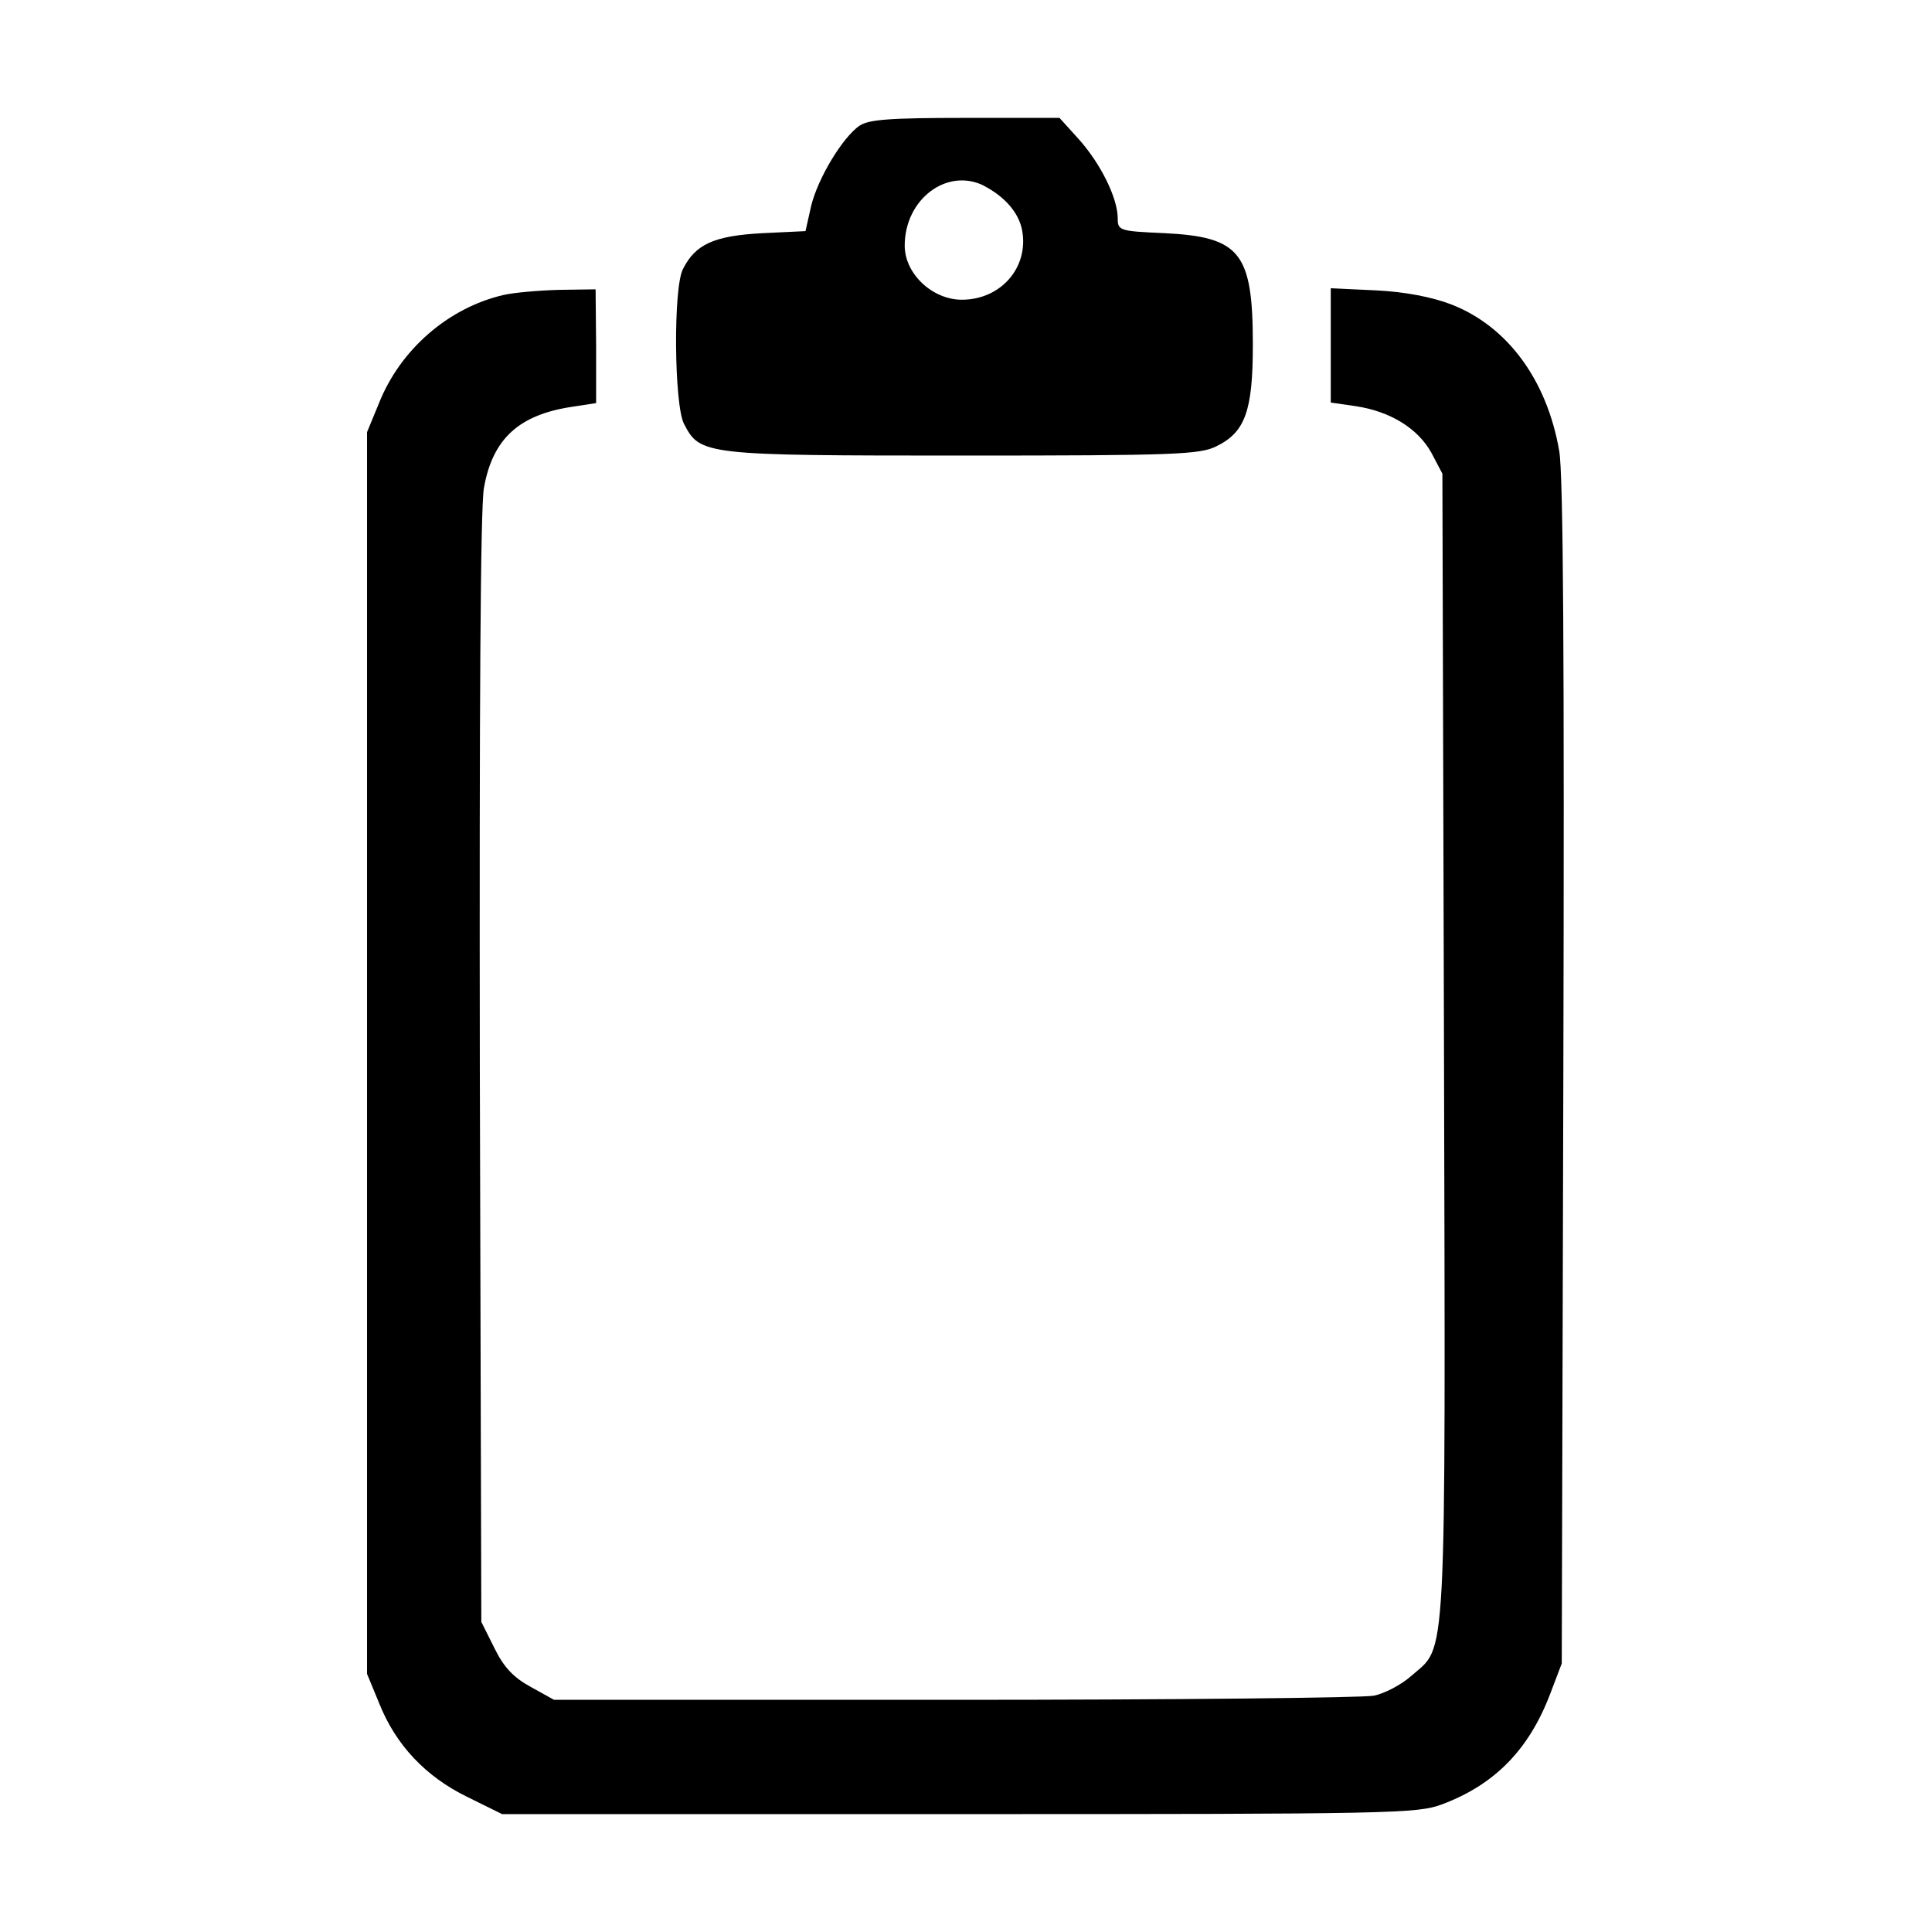
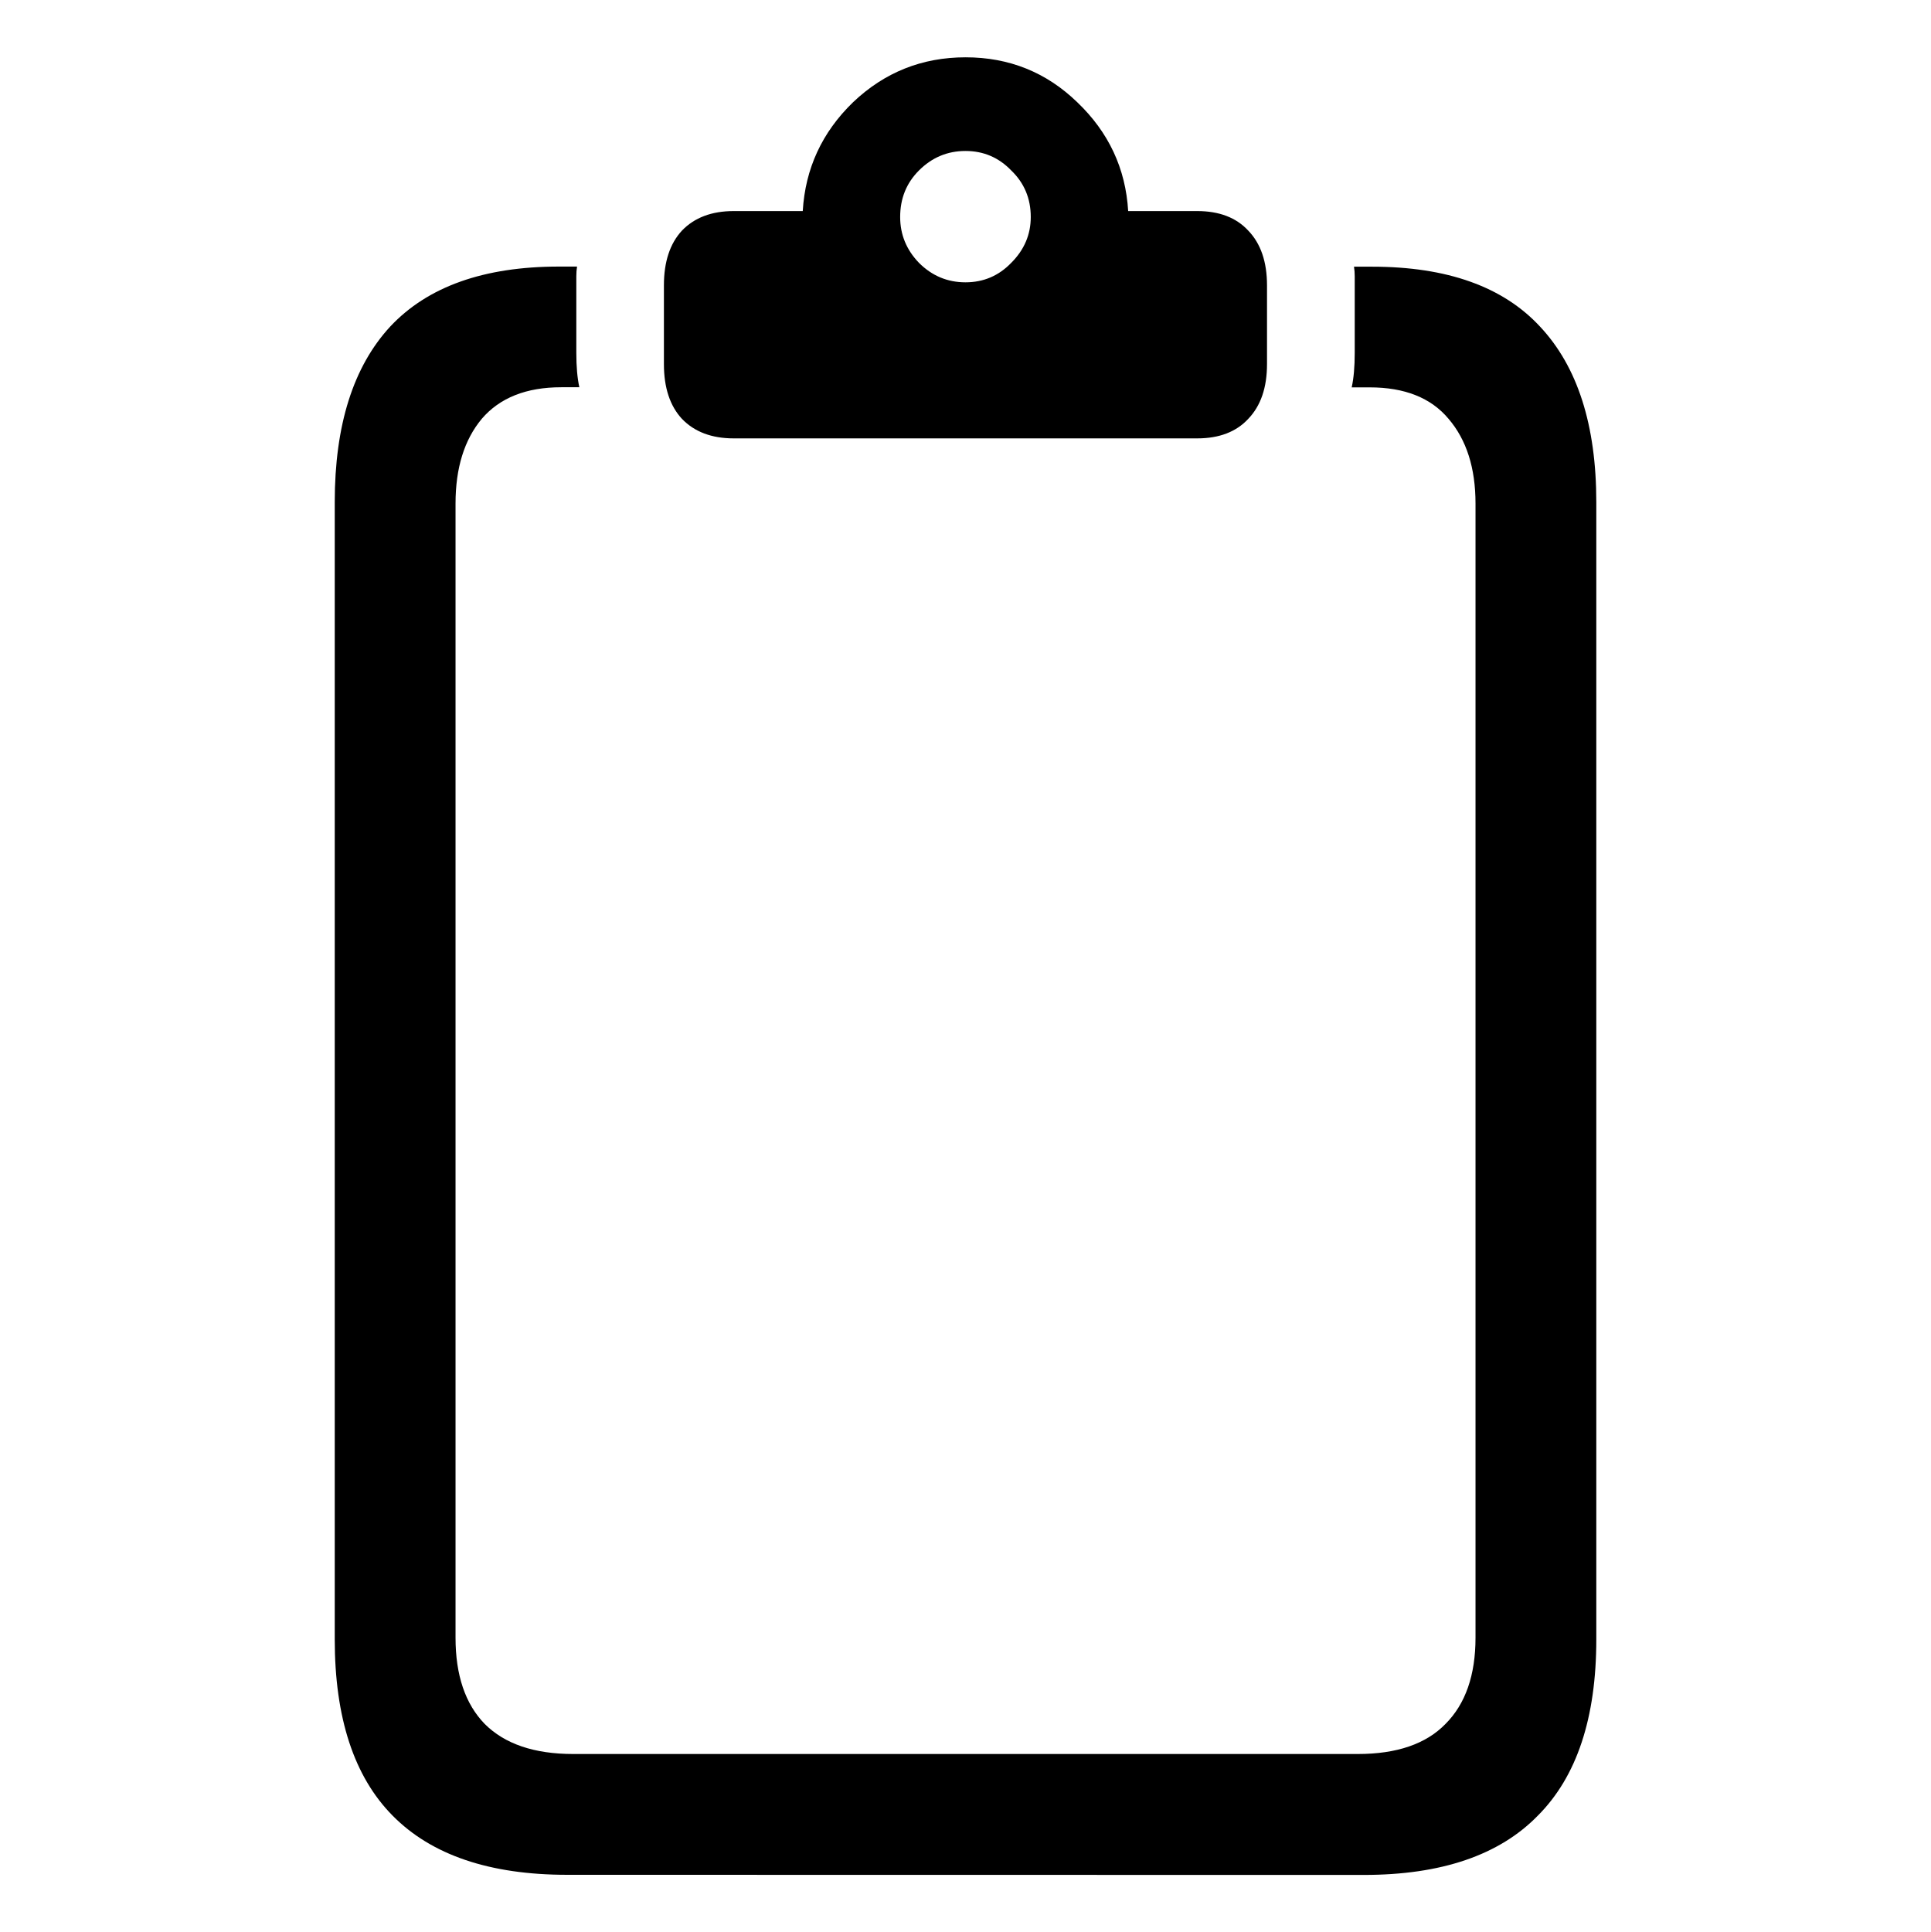
<svg xmlns="http://www.w3.org/2000/svg" version="1.1" viewBox="0 0 15.938 15.945" id="svg2">
  <defs id="defs2" />
-   <g id="g1" transform="matrix(0.8749999,0,0,0.8749999,0.9960953,0.9965822)">
-     <path d="M 6.97,0.046 C 6.808,0.159 6.578,0.541 6.514,0.801 L 6.46,1.041 6.044,1.061 c -0.446,0.025 -0.622,0.103 -0.74,0.338 -0.093,0.176 -0.083,1.284 0.01,1.46 0.152,0.294 0.186,0.299 2.632,0.299 2.014,0 2.235,-0.01 2.391,-0.088 0.27,-0.132 0.343,-0.333 0.343,-0.956 0,-0.872 -0.118,-1.019 -0.838,-1.054 C 9.41,1.041 9.405,1.036 9.405,0.909 9.4,0.722 9.244,0.404 9.038,0.174 L 8.856,-0.027 H 7.965 c -0.706,0 -0.911,0.015 -0.995,0.074 z M 8.146,0.615 C 8.342,0.718 8.474,0.869 8.504,1.036 8.567,1.384 8.303,1.688 7.935,1.688 c -0.279,0 -0.539,-0.245 -0.539,-0.51 0,-0.441 0.402,-0.74 0.75,-0.564 z" id="path1-5" style="fill:#000000;fill-opacity:1;stroke:none;stroke-width:0.005" />
-     <path d="M 3.608,1.644 C 3.089,1.766 2.638,2.158 2.437,2.663 L 2.324,2.937 v 5.856 5.856 l 0.113,0.274 c 0.157,0.397 0.441,0.696 0.833,0.887 l 0.328,0.162 h 4.312 c 4.111,0 4.322,-0.005 4.557,-0.093 0.495,-0.186 0.818,-0.515 1.019,-1.044 l 0.108,-0.284 0.015,-5.562 c 0.01,-3.906 0,-5.655 -0.039,-5.876 C 13.453,2.442 13.081,1.938 12.551,1.732 12.37,1.663 12.12,1.614 11.846,1.6 l -0.431,-0.02 v 0.539 0.539 l 0.235,0.034 c 0.328,0.049 0.588,0.211 0.715,0.441 l 0.103,0.196 0.015,5.391 c 0.015,5.988 0.029,5.65 -0.309,5.949 -0.093,0.083 -0.255,0.167 -0.353,0.186 -0.103,0.02 -1.882,0.039 -3.96,0.039 H 4.088 L 3.868,14.772 C 3.706,14.684 3.613,14.586 3.525,14.405 L 3.402,14.159 3.388,8.945 c -0.005,-3.376 0.005,-5.307 0.039,-5.484 C 3.51,2.996 3.76,2.771 4.265,2.697 L 4.485,2.663 V 2.129 l -0.005,-0.539 -0.343,0.005 c -0.186,0.005 -0.426,0.025 -0.529,0.049 z" id="path2-8" style="fill:#000000;fill-opacity:1;stroke:none;stroke-width:0.005" />
-   </g>
+   <path d="m 4.682,15.473 q -0.96,0 -1.442,-0.489 -0.477,-0.483 -0.477,-1.455 V 4.144 q 0,-0.953 0.458,-1.449 0.464,-0.495 1.393,-0.495 h 0.149 q -0.006,0.037 -0.006,0.08 0,0.037 0,0.074 v 0.557 q 0,0.173 0.025,0.285 h -0.149 q -0.433,0 -0.656,0.26 -0.217,0.26 -0.217,0.7 v 9.36 q 0,0.464 0.241,0.712 0.248,0.248 0.731,0.248 h 6.475 q 0.483,0 0.724,-0.248 0.248,-0.248 0.248,-0.712 V 4.156 q 0,-0.44 -0.223,-0.7 Q 11.739,3.197 11.306,3.197 H 11.157 Q 11.182,3.085 11.182,2.912 V 2.355 q 0,-0.037 0,-0.074 0,-0.043 -0.006,-0.08 h 0.149 q 0.929,0 1.387,0.495 0.464,0.495 0.464,1.449 v 9.385 q 0,0.972 -0.483,1.455 -0.477,0.489 -1.436,0.489 z M 6.056,3.618 q -0.272,0 -0.427,-0.161 Q 5.48,3.296 5.48,3.005 V 2.355 q 0,-0.291 0.149,-0.452 0.155,-0.161 0.427,-0.161 h 0.57 q 0.031,-0.526 0.415,-0.898 0.39,-0.371 0.929,-0.371 0.539,0 0.922,0.371 Q 9.281,1.216 9.312,1.742 h 0.57 q 0.272,0 0.421,0.161 0.155,0.161 0.155,0.452 v 0.65 q 0,0.291 -0.155,0.452 -0.149,0.161 -0.421,0.161 z M 7.969,2.33 q 0.223,0 0.378,-0.161 0.161,-0.161 0.161,-0.378 0,-0.229 -0.161,-0.384 Q 8.192,1.246 7.969,1.246 q -0.223,0 -0.384,0.161 -0.155,0.155 -0.155,0.384 0,0.217 0.155,0.378 0.161,0.161 0.384,0.161 z" id="text1" style="font-size:12px;font-family:'SF Pro';-inkscape-font-specification:'SF Pro';text-align:center;text-anchor:middle;fill:#000000;stroke-width:1.057;stroke-linecap:round;stroke-opacity:0.501" aria-label="􀟹" />
</svg>
